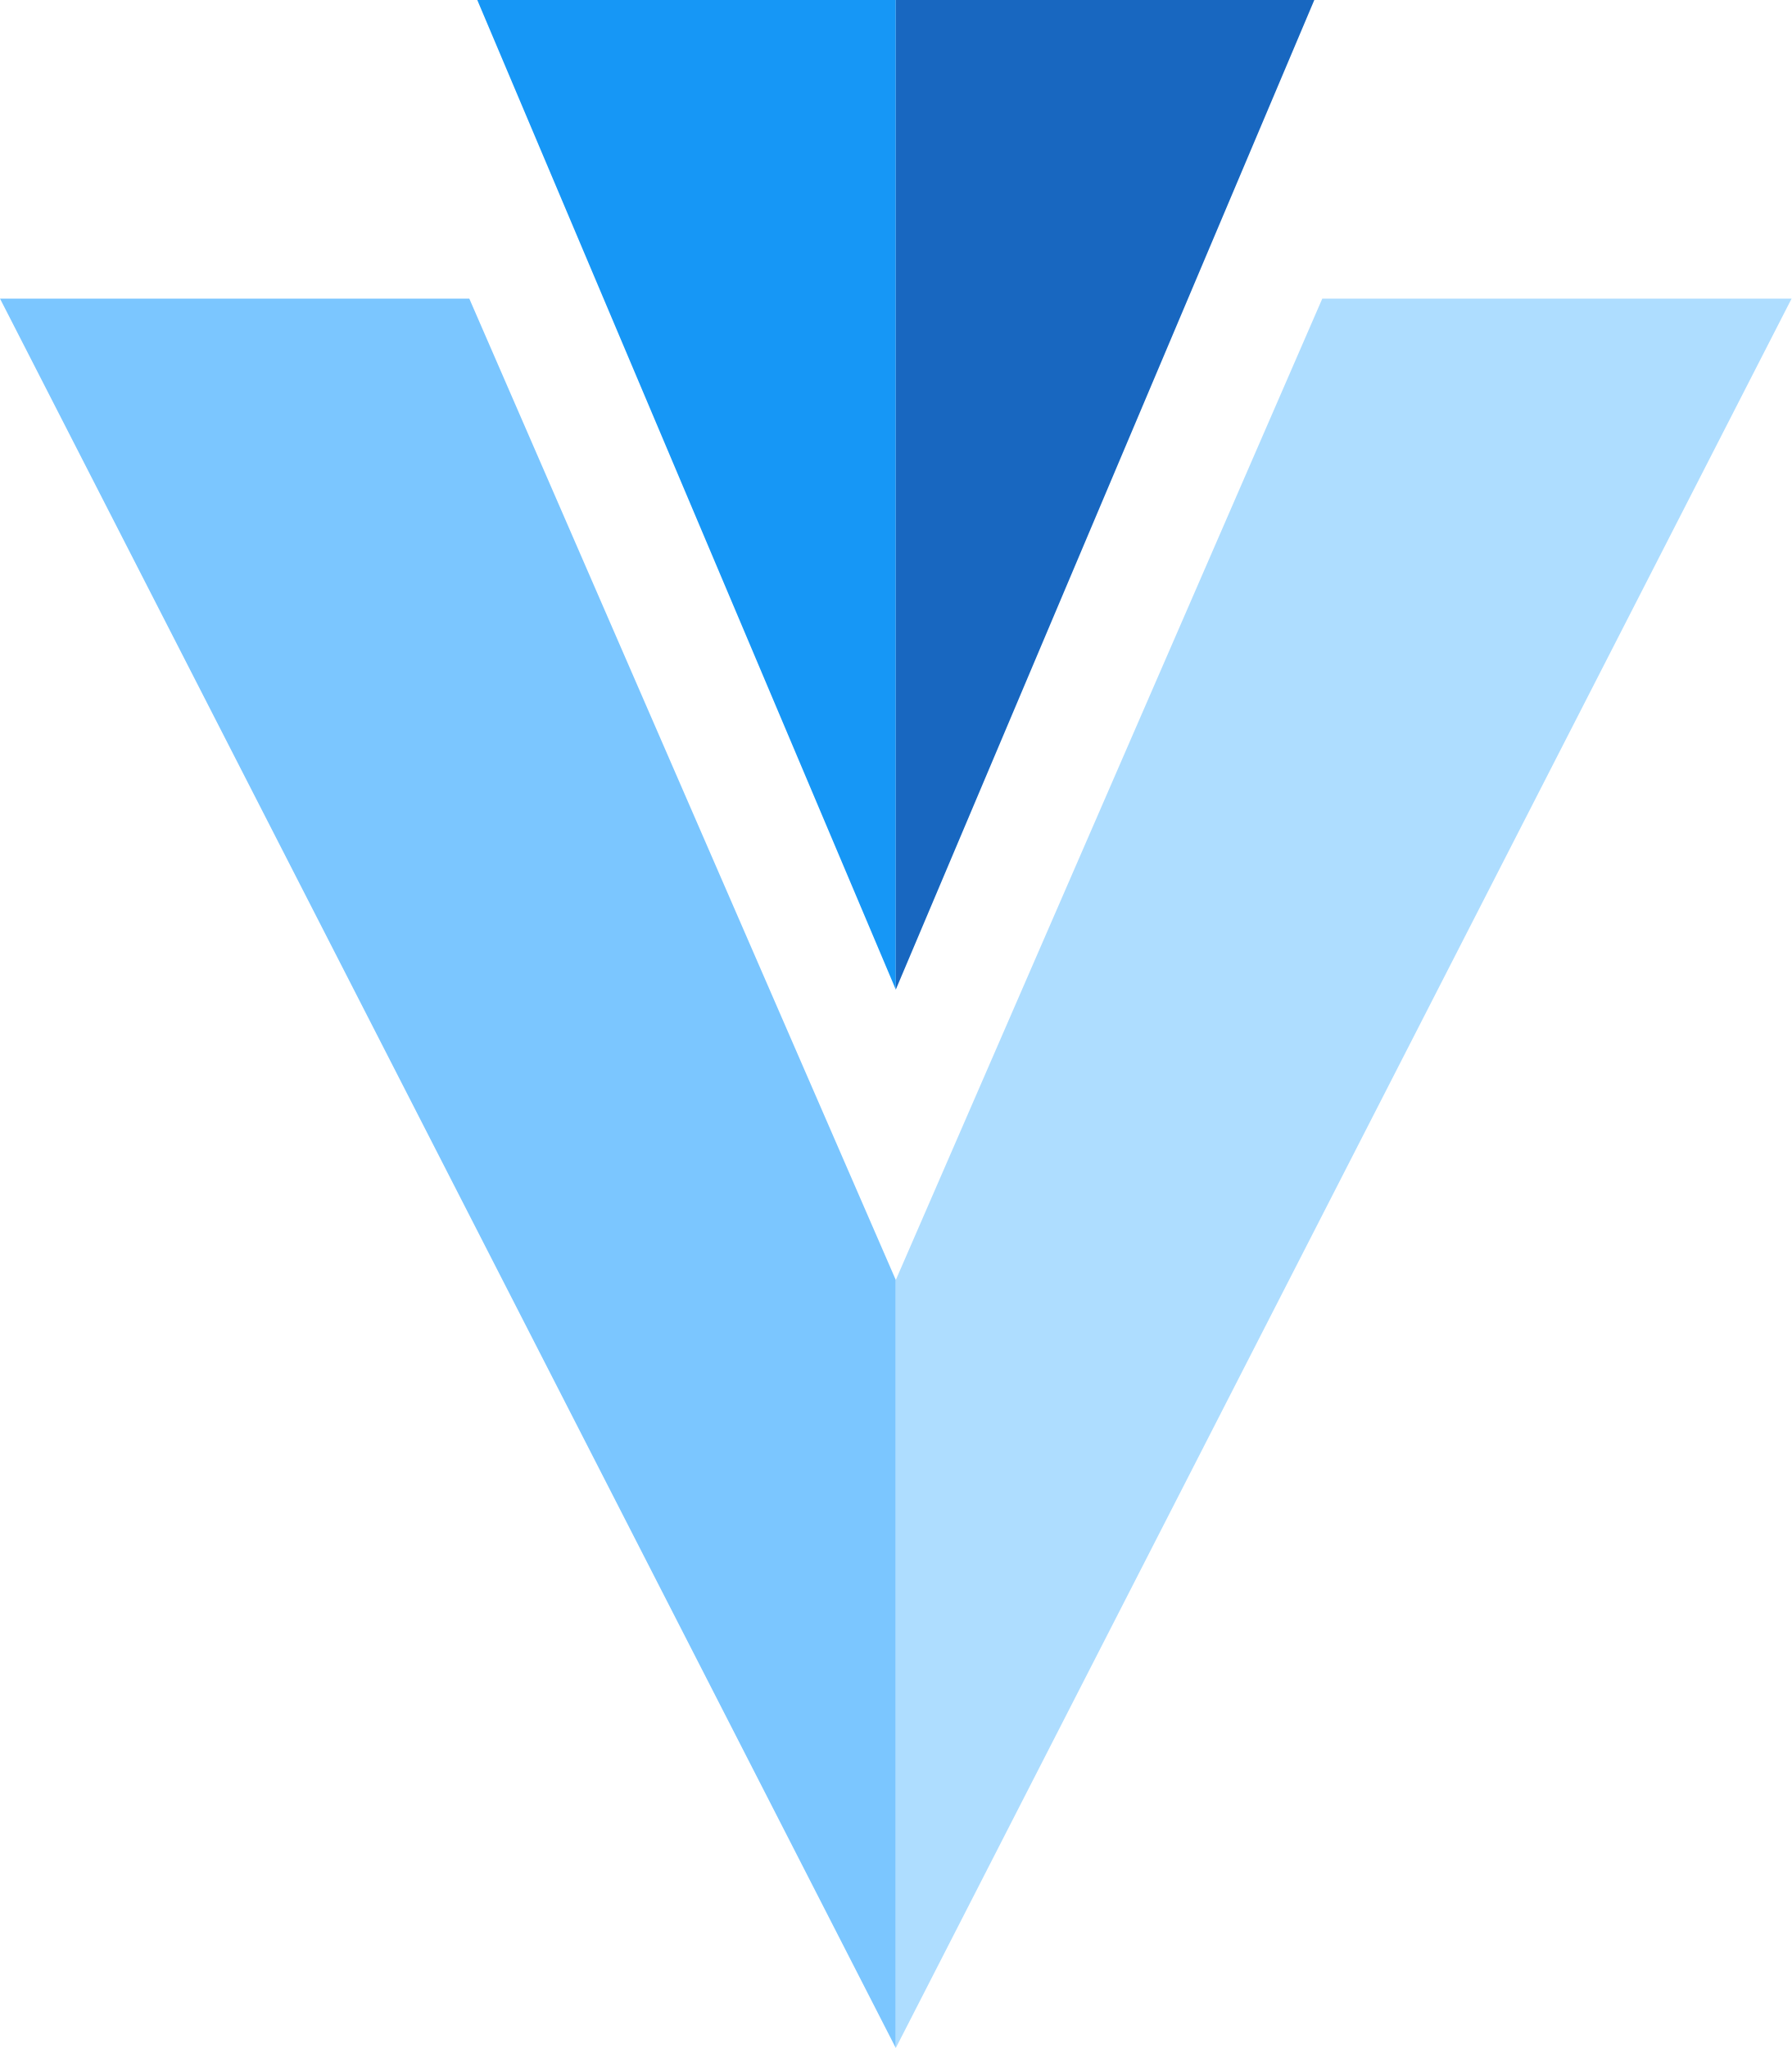
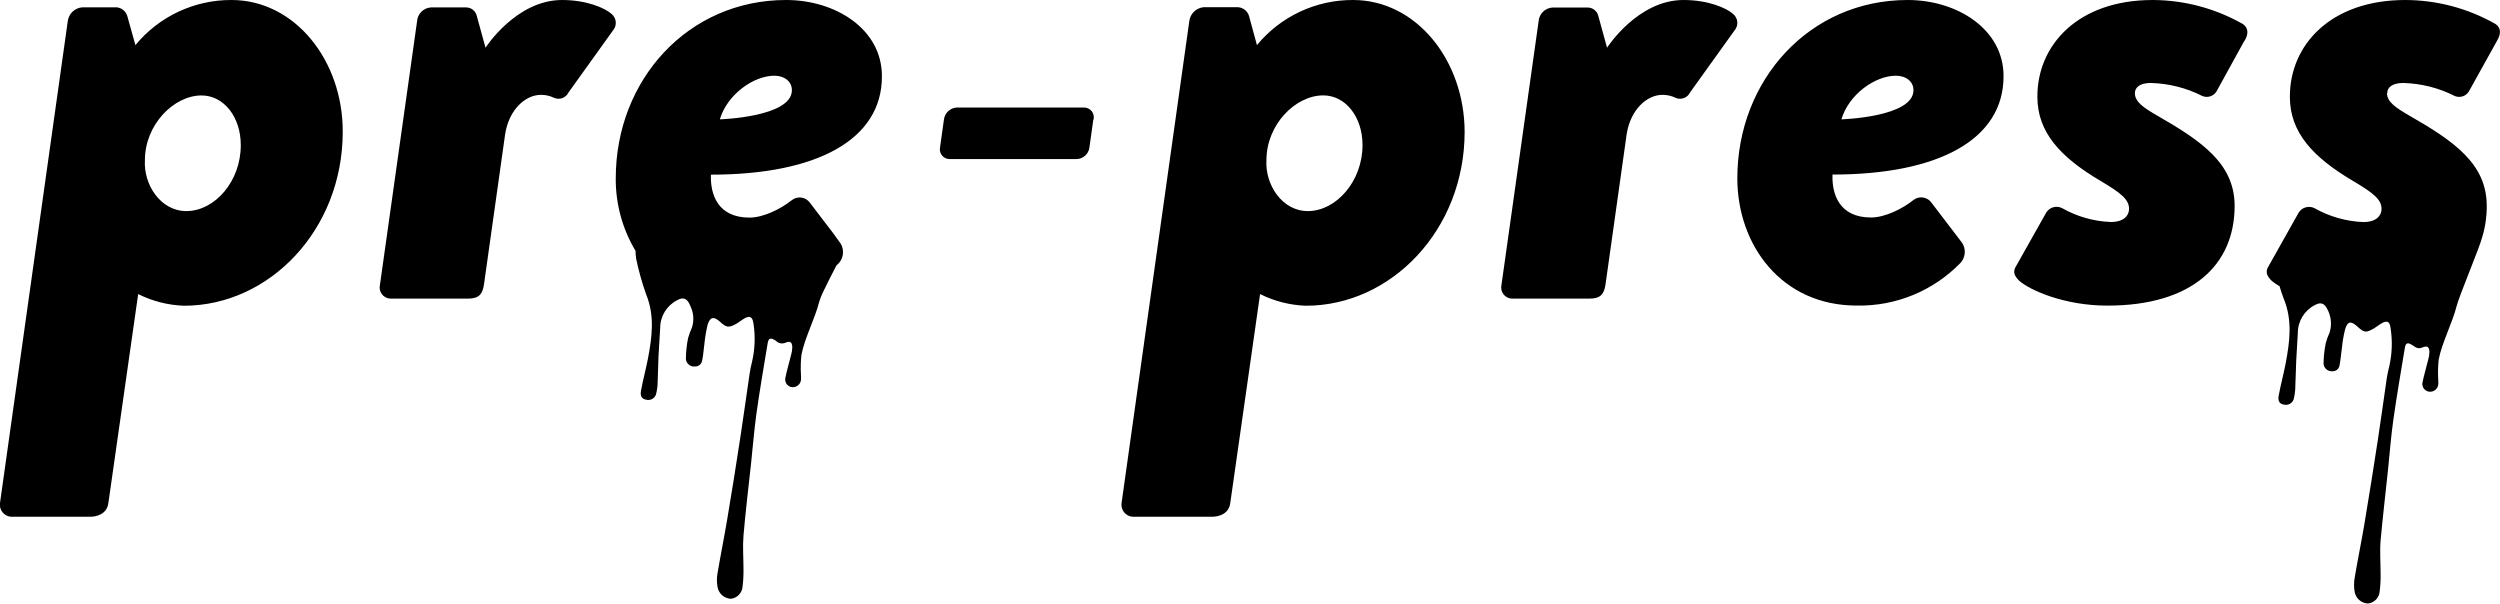
- <svg xmlns="http://www.w3.org/2000/svg" id="Layer_1" data-name="Layer 1" viewBox="0 0 87.5 100">
-   <defs>
-     <style>.cls-1{fill:#1697f6;}.cls-2{fill:#7bc6ff;}.cls-3{fill:#1867c0;}.cls-4{fill:#aeddff;}</style>
-   </defs>
-   <polyline class="cls-1" points="43.75 0 23.31 0 43.75 48.32" />
-   <polygon class="cls-2" points="43.75 62.5 43.75 100 0 14.58 22.92 14.58 43.75 62.5" />
-   <polyline class="cls-3" points="43.75 0 64.19 0 43.75 48.32" />
-   <polygon class="cls-4" points="64.58 14.58 87.5 14.58 43.75 100 43.75 62.5 64.58 14.58" />
+ <svg xmlns="http://www.w3.org/2000/svg" viewBox="0 0 471.5 113.85">
+   <g id="Layer_2" data-name="Layer 2">
+     <g id="Layer_1-2" data-name="Layer 1">
+       <path d="M43.66,0A23.33,23.33,0,0,0,25.54,8.51L24,3A2.32,2.32,0,0,0,22,1.38H15.52A3,3,0,0,0,12.78,4L0,94.86a2.27,2.27,0,0,0,2.06,2.6H17c1.1,0,3.16-.41,3.44-2.6l5.62-39.4a20.82,20.82,0,0,0,8.65,2.2c16.06,0,29.93-14.28,29.93-32.81C64.67,11.4,55.61,0,43.66,0ZM35.15,39.81c-4.94,0-8.1-5.08-7.82-9.61C27.33,23.48,32.82,18,38,18c4.25,0,7.41,4.11,7.41,9.33C45.45,34.18,40.51,39.81,35.15,39.81Zm80.17-37.2a2.19,2.19,0,0,1,.27,3.16l-8.37,11.67a2.09,2.09,0,0,1-2.75,1,5.4,5.4,0,0,0-2.47-.55c-2.88,0-6,2.74-6.73,7.41l-4,28.41c-.27,1.65-.82,2.61-3,2.61H73.59a2.11,2.11,0,0,1-1.93-2.61L78.66,4a2.8,2.8,0,0,1,2.61-2.6h6.59A2.06,2.06,0,0,1,89.92,3l1.65,6S97.33,0,106,0C110.65,0,114.08,1.51,115.32,2.61ZM148.26,0c-18.54,0-32.13,15.1-32.13,33.63a26.26,26.26,0,0,0,3.74,13.7,5.62,5.62,0,0,0,.09,1.23l0,.14a51.58,51.58,0,0,0,1.88,6.76c1.69,4.1,1.13,8.16.35,12.24-.39,2-.94,4-1.3,6-.19,1.07.21,1.55,1,1.69a1.54,1.54,0,0,0,1.83-1,9.92,9.92,0,0,0,.32-2.56c.08-1.53.08-3.06.15-4.59.09-1.8.23-3.6.32-5.39a5.88,5.88,0,0,1,3.24-5.25c1-.56,1.72-.38,2.24.65a6.28,6.28,0,0,1,.27.59,5.41,5.41,0,0,1,.26,3.88,15.91,15.91,0,0,0-.75,2.06,20.11,20.11,0,0,0-.41,3.94A1.53,1.53,0,0,0,131,69.12a1.34,1.34,0,0,0,1.44-1.2c.21-1,.27-2.11.42-3.16a26.14,26.14,0,0,1,.6-3.52c.46-1.49,1.17-1.62,2.33-.56s1.6,1.23,3.12.36c.41-.24.79-.54,1.2-.81,1.22-.79,1.79-.61,2,.79a19.11,19.11,0,0,1-.26,7.15,21,21,0,0,0-.48,2.36c-.58,3.89-1.1,7.79-1.7,11.68q-1.2,7.92-2.53,15.81c-.56,3.35-1.24,6.68-1.8,10a7.32,7.32,0,0,0,0,2.76,2.68,2.68,0,0,0,2.49,2.15,2.49,2.49,0,0,0,2.22-2.32,23.85,23.85,0,0,0,.17-3.38c0-2.06-.17-4.14,0-6.19.38-4.51.93-9,1.42-13.52h0c.33-3.12.58-6.25,1-9.35.63-4.49,1.4-9,2.14-13.43.17-1,.56-1.13,1.56-.46a1.59,1.59,0,0,0,1.7.39c1-.41,1.34-.2,1.39.83a5.92,5.92,0,0,1-.26,1.55c-.34,1.42-.78,2.82-1.06,4.26A1.45,1.45,0,0,0,149.27,73a1.54,1.54,0,0,0,1.79-1.3,6.51,6.51,0,0,0,0-1,22.66,22.66,0,0,1,.09-3.78c.57-3.07,2.62-7,3.35-10a13.26,13.26,0,0,1,.73-1.84c.66-1.41,1.62-3.27,2.51-5,.17-.16.34-.32.5-.49a3.13,3.13,0,0,0,.27-3.71l-.05-.06L157.15,44l-4.36-5.71a2.39,2.39,0,0,0-3.44-.55c-2.06,1.65-5.35,3.3-8,3.3-6,0-7.41-4.4-7.27-8.1,20,0,32.25-6.59,32.25-18.53C166.37,5.49,157.59,0,148.26,0Zm-12.5,22.51c1.38-4.66,6.32-8.23,10.3-8.23,1.78,0,3.29,1,3.29,2.74C149.35,22.1,135.76,22.51,135.76,22.51ZM255.18,0a23.33,23.33,0,0,0-18.12,8.51L235.56,3a2.32,2.32,0,0,0-2.06-1.64H227A3,3,0,0,0,224.3,4L211.53,94.86a2.27,2.27,0,0,0,2.06,2.6h15c1.1,0,3.16-.41,3.44-2.6l5.62-39.4a20.82,20.82,0,0,0,8.65,2.2c16.06,0,29.93-14.28,29.93-32.81C276.19,11.4,267.13,0,255.18,0Zm-8.51,39.81c-4.94,0-8.1-5.08-7.82-9.61,0-6.72,5.49-12.21,10.71-12.21,4.25,0,7.41,4.11,7.41,9.33C257,34.18,252,39.81,246.67,39.81Zm80.17-37.2a2.19,2.19,0,0,1,.27,3.16l-8.37,11.67a2.09,2.09,0,0,1-2.75,1,5.4,5.4,0,0,0-2.47-.55c-2.88,0-6,2.74-6.73,7.41l-4,28.41c-.27,1.65-.82,2.61-3,2.61H285.11a2.11,2.11,0,0,1-1.93-2.61l7-49.69a2.8,2.8,0,0,1,2.61-2.6h6.59A2.06,2.06,0,0,1,301.44,3l1.65,6S308.85,0,317.5,0C322.17,0,325.6,1.51,326.84,2.61ZM359.78,0c-18.53,0-32.12,15.1-32.12,33.63,0,12.63,8.37,24,22.51,24a26.54,26.54,0,0,0,19.63-8.1,3.11,3.11,0,0,0,.27-3.71l-5.76-7.55a2.38,2.38,0,0,0-3.43-.55c-2.06,1.65-5.36,3.3-8,3.3-6,0-7.41-4.4-7.27-8.1,20,0,32.26-6.59,32.26-18.53C377.9,5.49,369.11,0,359.78,0ZM347.29,22.51c1.37-4.66,6.31-8.23,10.29-8.23,1.79,0,3.3,1,3.3,2.74C360.88,22.1,347.29,22.51,347.29,22.51Zm76-14.82L418,17.3a2.17,2.17,0,0,1-2.61.82,22.75,22.75,0,0,0-9.75-2.47c-2.06,0-3,.83-3,1.92,0,1.65,1.65,2.75,4.26,4.26,8.37,4.8,14.55,9.06,14.55,17,0,11.12-8,18.81-24,18.81-8.1,0-14.55-2.89-16.61-4.67-.83-.83-1.38-1.65-.55-2.88l5.63-10a2.29,2.29,0,0,1,3-.83,20.18,20.18,0,0,0,9.19,2.61c2.47,0,3.43-1.24,3.43-2.47,0-1.79-1.51-3-5.49-5.35-7.41-4.4-11.8-9.06-11.8-15.79C384.21,8.51,391.9,0,406,0a34.62,34.62,0,0,1,17,4.53C424,5.22,424.15,6.32,423.33,7.69Zm26.9,9.88c0,1.65,1.65,2.75,4.26,4.26,8.37,4.8,14.55,9.06,14.55,17a19.51,19.51,0,0,1-.85,5.87h0c-.49,2-4.36,11.09-4.85,13.09-.74,3-2.78,6.93-3.36,10a22.66,22.66,0,0,0-.09,3.78,5.58,5.58,0,0,1,0,1,1.54,1.54,0,0,1-1.79,1.29,1.47,1.47,0,0,1-1.19-1.66c.28-1.43.72-2.83,1.06-4.26a5.59,5.59,0,0,0,.26-1.55c-.05-1-.35-1.25-1.39-.84-.75.3-1.16,0-1.7-.37-1-.68-1.39-.57-1.55.45-.74,4.47-1.51,8.94-2.15,13.43-.44,3.1-.69,6.23-1,9.35h0c-.48,4.51-1,9-1.42,13.53-.17,2,0,4.12,0,6.18a22.45,22.45,0,0,1-.17,3.39,2.47,2.47,0,0,1-2.22,2.31,2.65,2.65,0,0,1-2.49-2.14,7.53,7.53,0,0,1,0-2.76c.56-3.35,1.25-6.68,1.81-10q1.32-7.89,2.53-15.81c.6-3.89,1.12-7.79,1.69-11.68a20.85,20.85,0,0,1,.49-2.35,19.17,19.17,0,0,0,.25-7.16c-.15-1.4-.73-1.57-1.95-.79-.41.26-.78.57-1.2.81-1.51.87-1.83.82-3.12-.36s-1.88-.93-2.32.56a24.18,24.18,0,0,0-.6,3.52c-.16,1-.22,2.12-.43,3.16a1.32,1.32,0,0,1-1.44,1.2,1.55,1.55,0,0,1-1.59-1.38,20.92,20.92,0,0,1,.42-3.94,14.56,14.56,0,0,1,.75-2.06,5.74,5.74,0,0,0-.53-4.47c-.52-1-1.22-1.21-2.25-.65a5.9,5.9,0,0,0-3.24,5.25c-.08,1.8-.23,3.59-.31,5.39-.07,1.53-.08,3.06-.16,4.59a9.92,9.92,0,0,1-.32,2.56,1.53,1.53,0,0,1-1.82,1c-.8-.13-1.2-.62-1-1.69.36-2,.92-4,1.31-6.06.77-4.08,1.33-8.13-.36-12.23a24,24,0,0,1-.78-2.35,10.44,10.44,0,0,1-1.47-1c-.83-.83-1.38-1.65-.55-2.88l5.62-10a2.3,2.3,0,0,1,3-.83,20.26,20.26,0,0,0,9.2,2.61c2.47,0,3.43-1.24,3.43-2.47,0-1.79-1.51-3-5.49-5.35-7.41-4.4-11.8-9.06-11.8-15.79C431.84,8.51,439.52,0,453.66,0a34.54,34.54,0,0,1,17,4.53c1,.69,1.1,1.79.28,3.16L465.6,17.3a2.15,2.15,0,0,1-2.6.82,22.75,22.75,0,0,0-9.75-2.47C451.19,15.65,450.23,16.48,450.23,17.57Zm-244,5.05-.73,5.23A2.49,2.49,0,0,1,203.06,30H179.11a1.83,1.83,0,0,1-1.82-2.18l.73-5.23a2.59,2.59,0,0,1,2.43-2.31h23.94A1.83,1.83,0,0,1,206.22,22.62Z" />
+     </g>
+   </g>
</svg>
